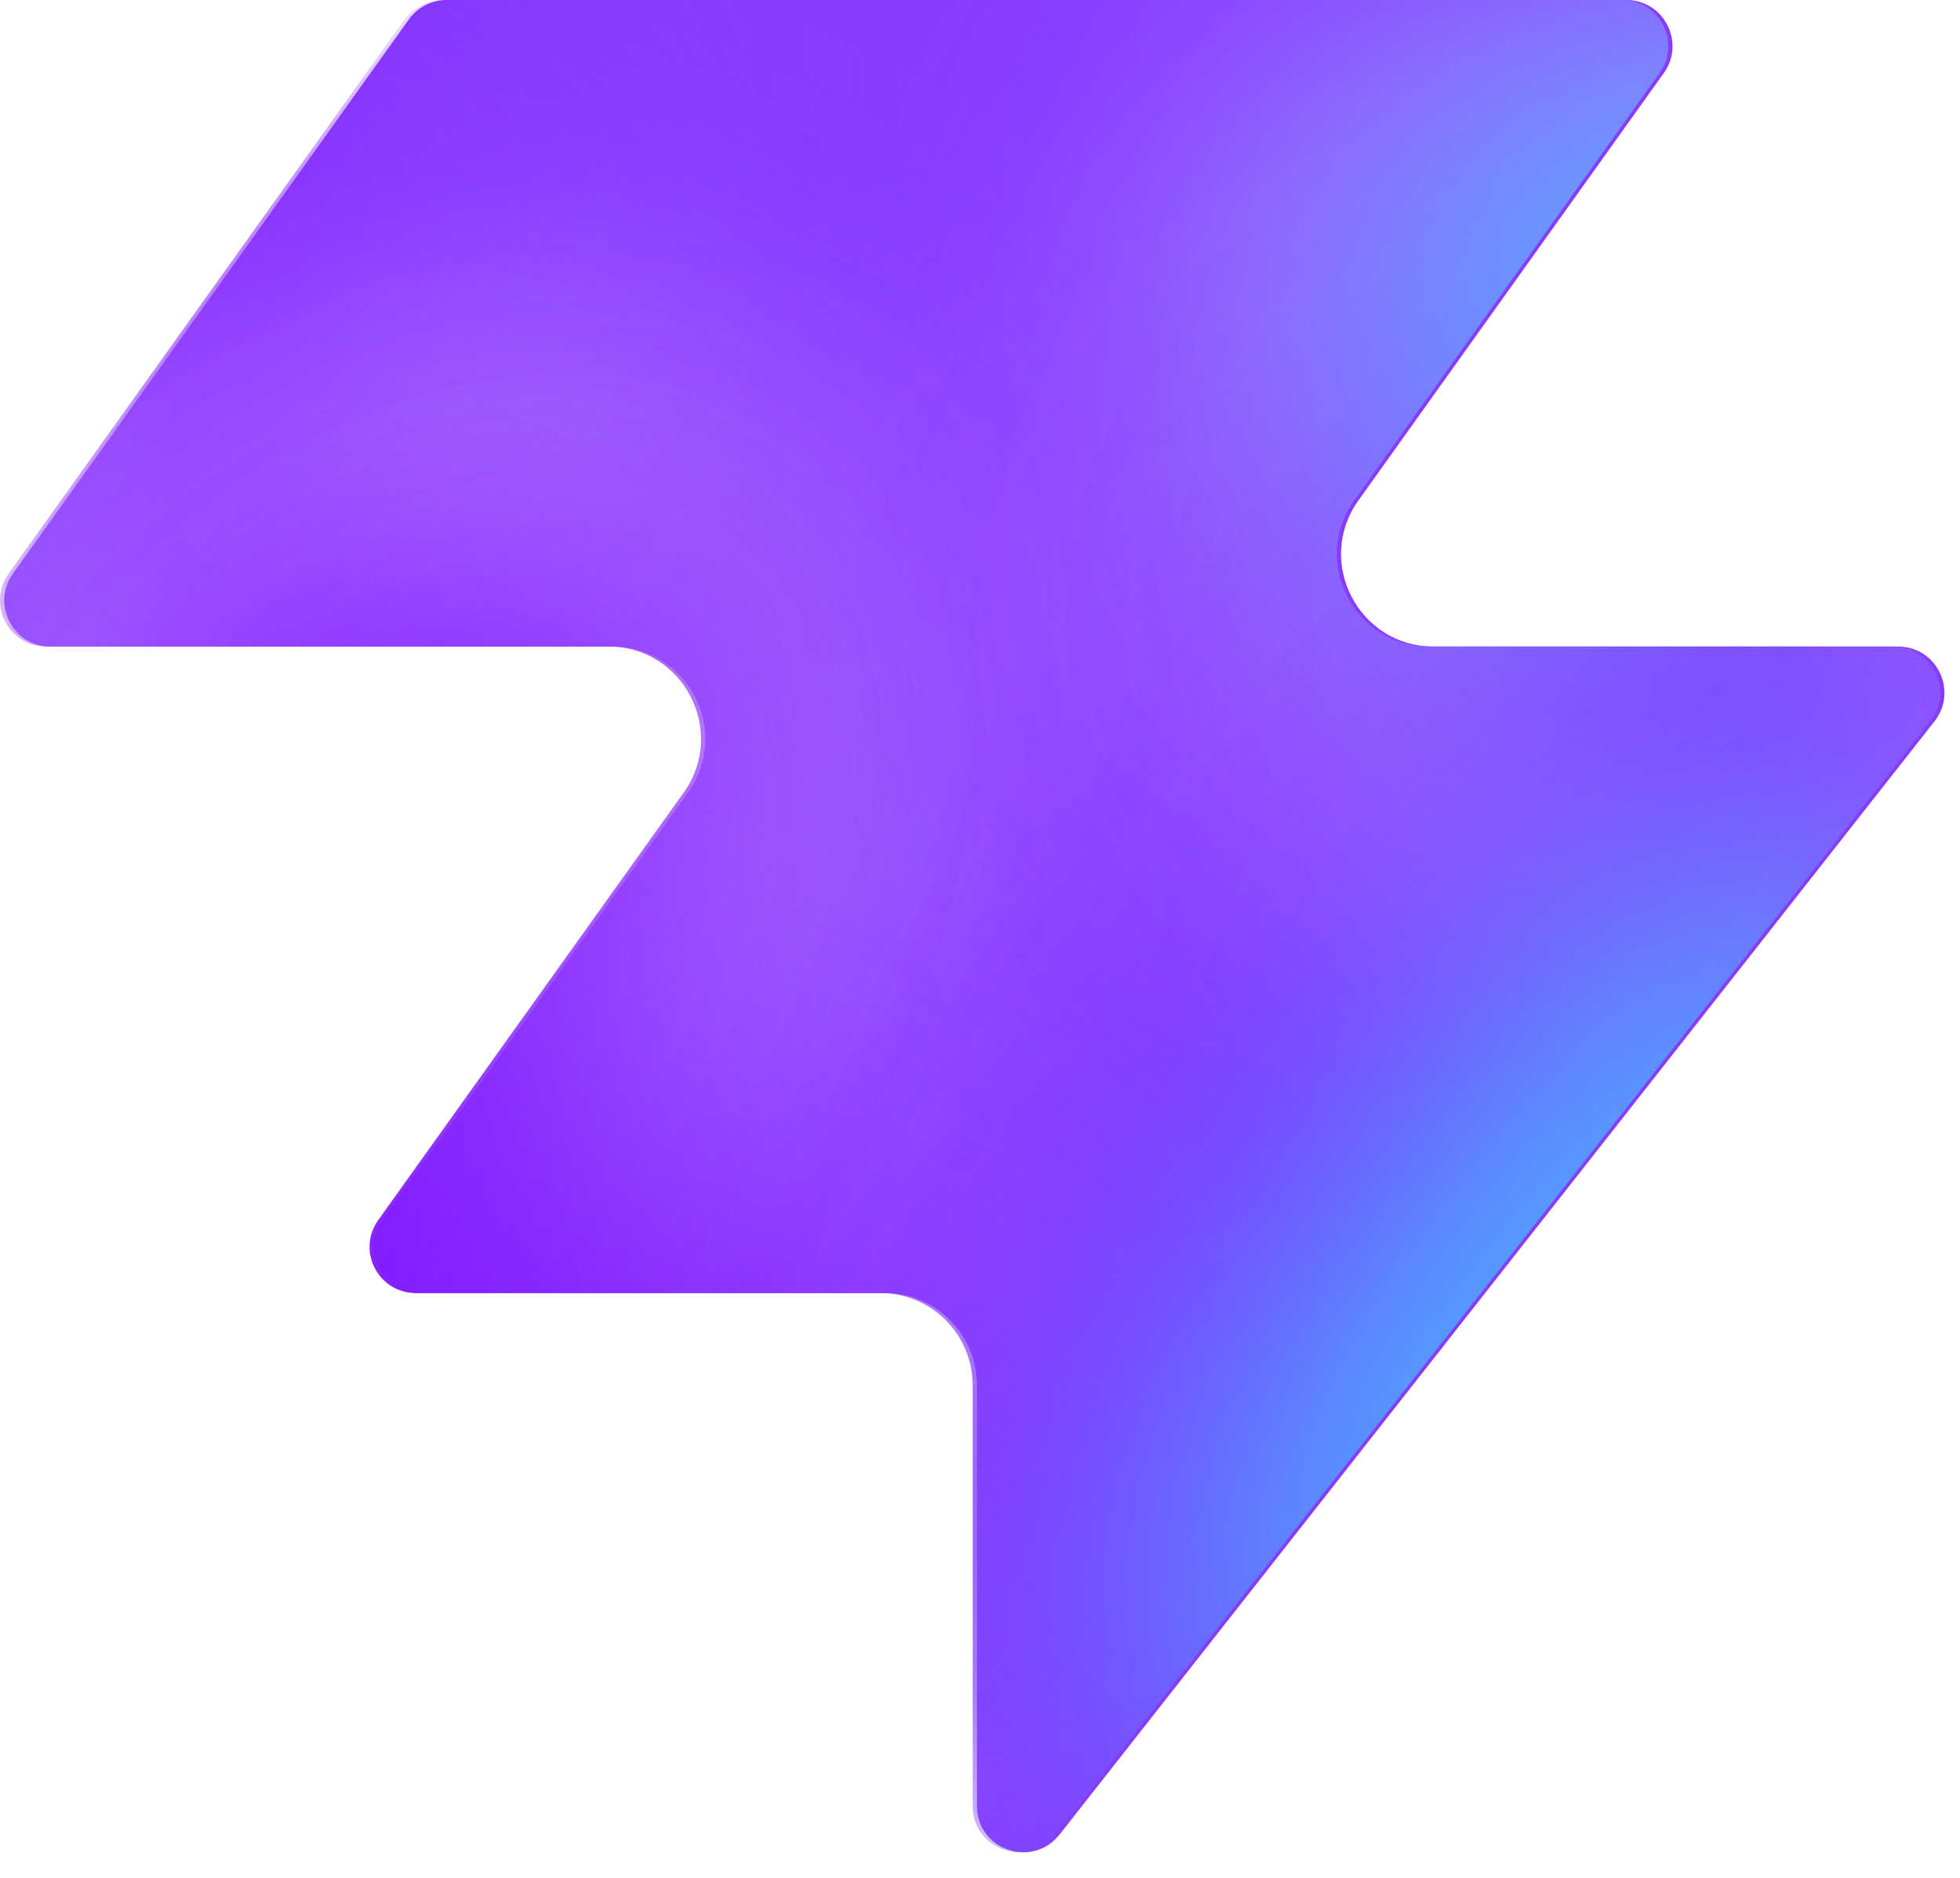
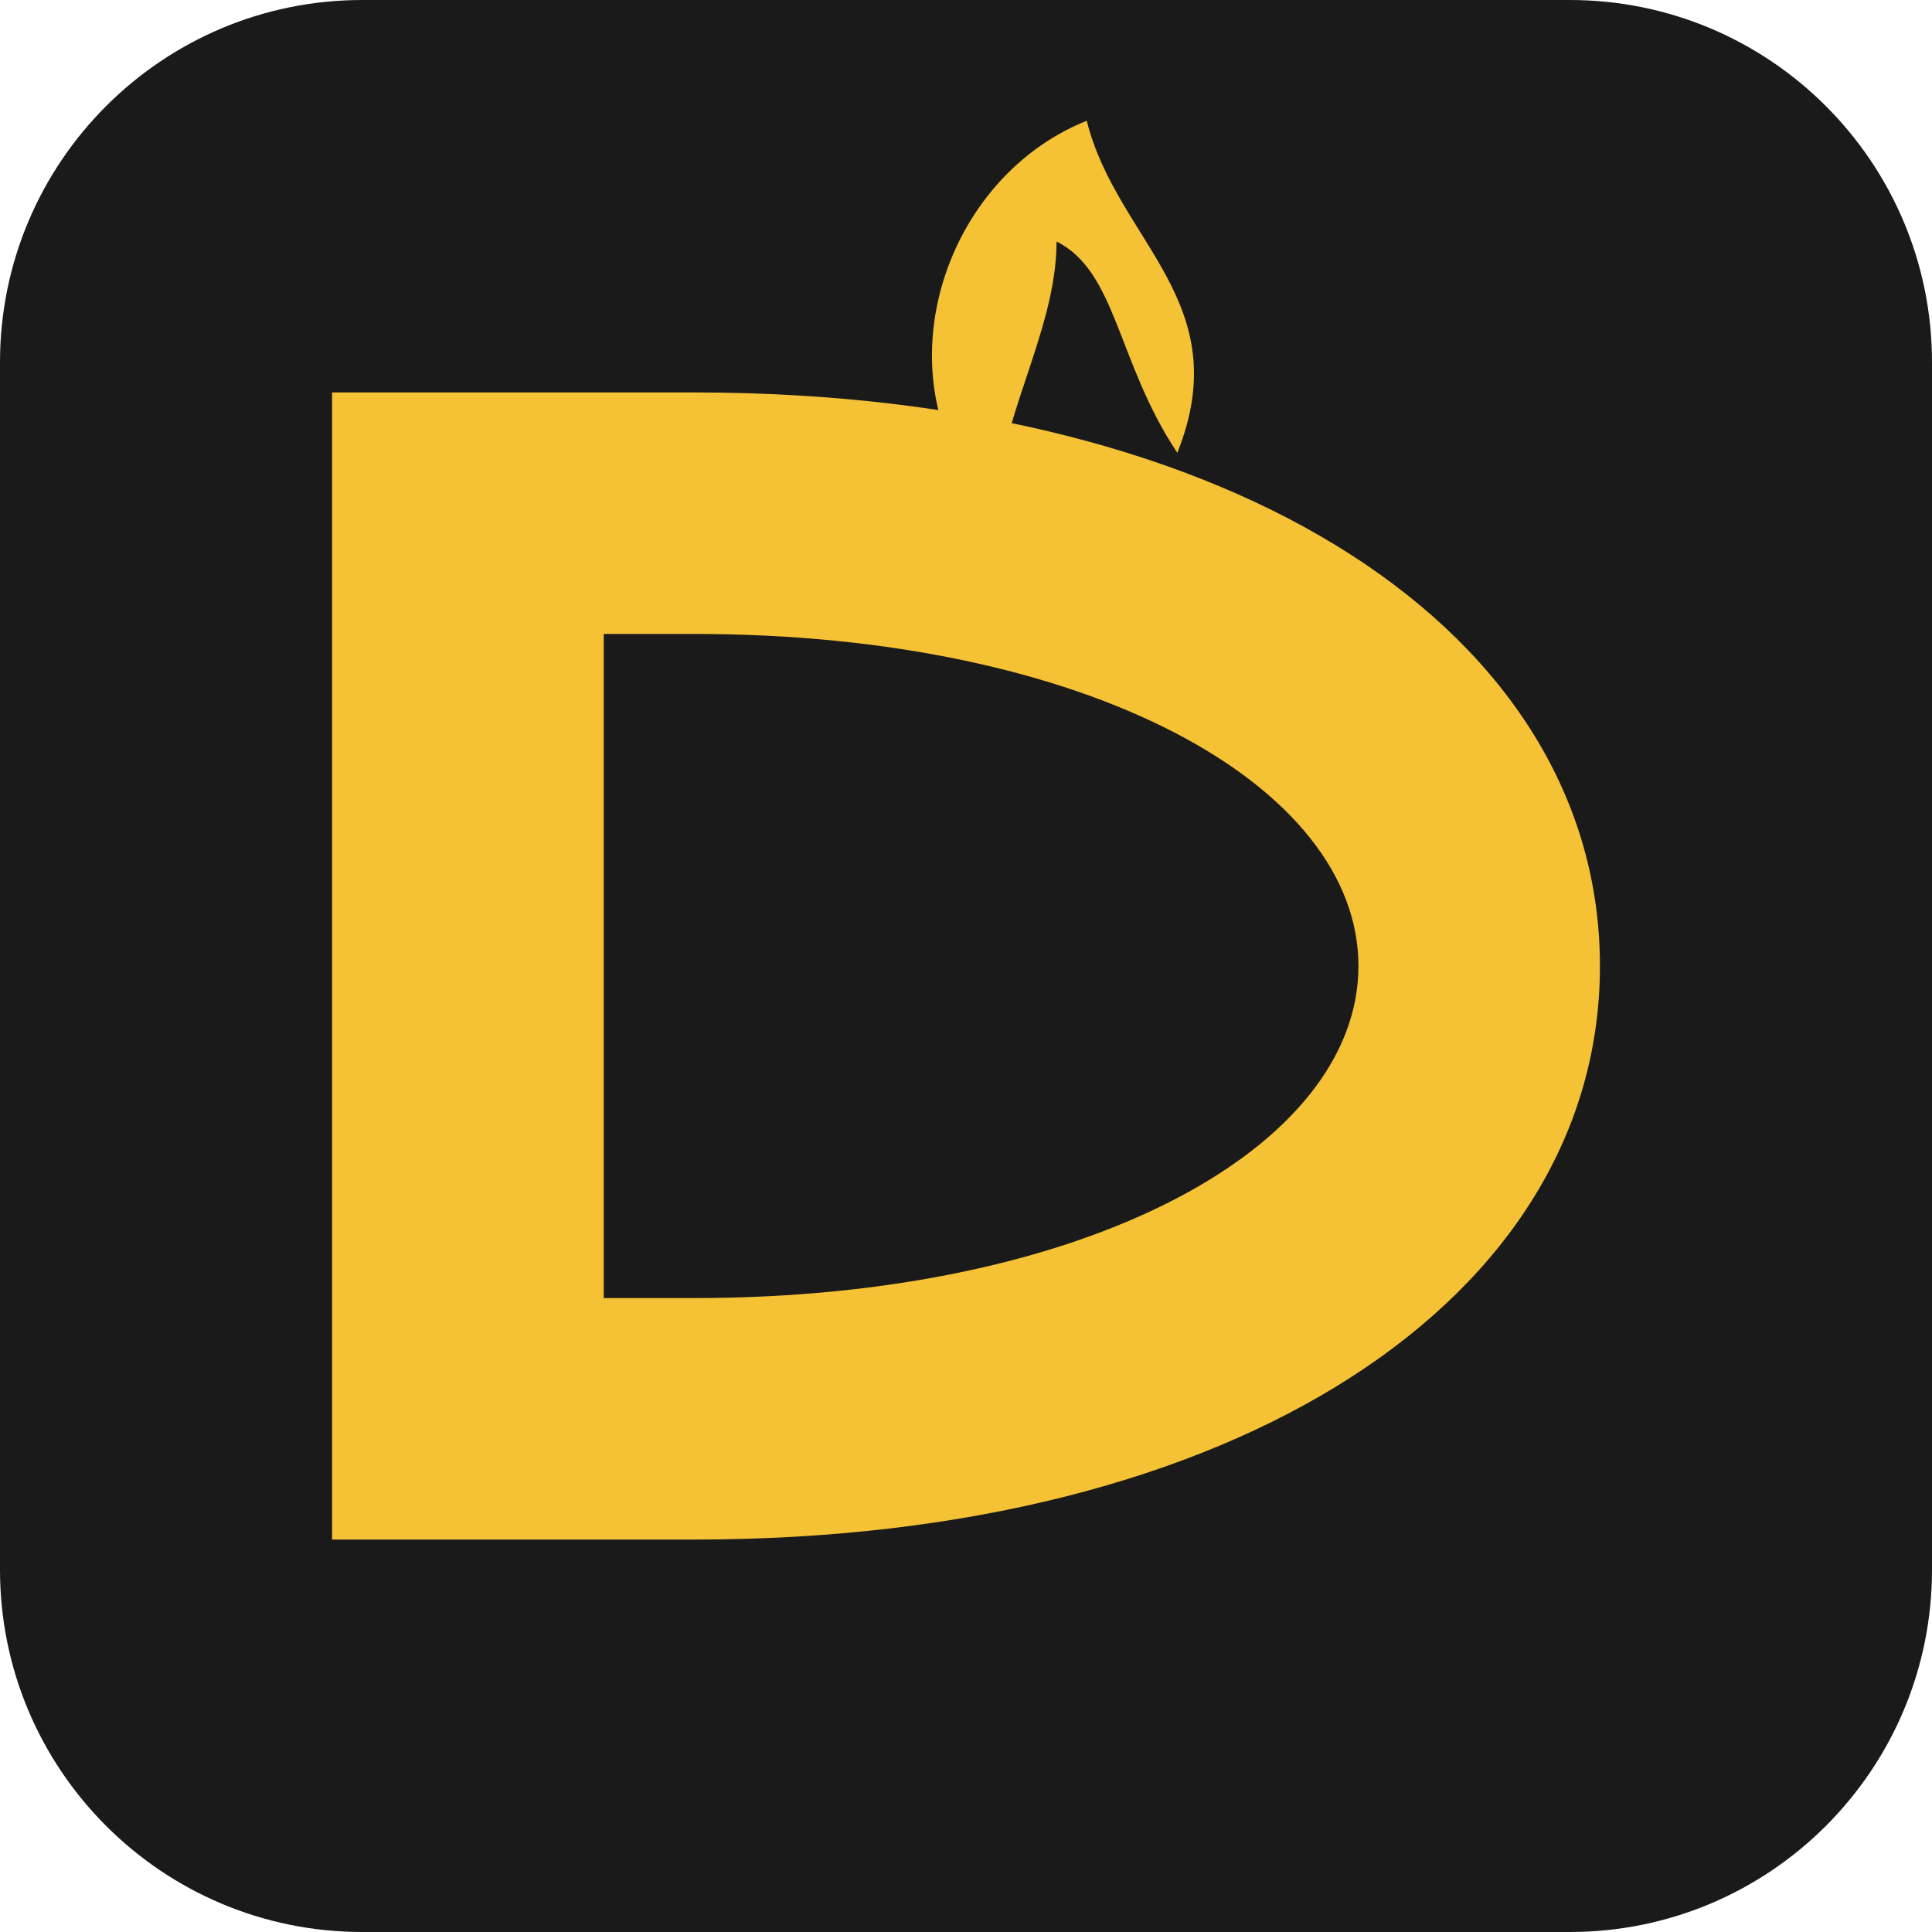
- <svg xmlns="http://www.w3.org/2000/svg" width="48" height="46" fill="none" viewBox="0 0 48 46">
-   <path fill="#863bff" d="M25.946 44.938c-.664.845-2.021.375-2.021-.698V33.937a2.26 2.26 0 0 0-2.262-2.262H10.287c-.92 0-1.456-1.04-.92-1.788l7.48-10.471c1.07-1.497 0-3.578-1.842-3.578H1.237c-.92 0-1.456-1.04-.92-1.788L10.013.474c.214-.297.556-.474.92-.474h28.894c.92 0 1.456 1.04.92 1.788l-7.48 10.471c-1.07 1.498 0 3.579 1.842 3.579h11.377c.943 0 1.473 1.088.89 1.83L25.947 44.94z" style="fill:#863bff;fill:color(display-p3 .525 .23 1);fill-opacity:1" />
-   <mask id="a" width="48" height="46" x="0" y="0" maskUnits="userSpaceOnUse" style="mask-type:alpha">
-     <path fill="#000" d="M25.842 44.938c-.664.844-2.021.375-2.021-.698V33.937a2.26 2.26 0 0 0-2.262-2.262H10.183c-.92 0-1.456-1.04-.92-1.788l7.48-10.471c1.07-1.498 0-3.579-1.842-3.579H1.133c-.92 0-1.456-1.04-.92-1.787L9.91.473c.214-.297.556-.474.92-.474h28.894c.92 0 1.456 1.04.92 1.788l-7.48 10.471c-1.07 1.498 0 3.578 1.842 3.578h11.377c.943 0 1.473 1.088.89 1.832L25.843 44.94z" style="fill:#000;fill-opacity:1" />
-   </mask>
-   <g mask="url(#a)">
-     <g filter="url(#b)">
-       <ellipse cx="5.508" cy="14.704" fill="#ede6ff" rx="5.508" ry="14.704" style="fill:#ede6ff;fill:color(display-p3 .927 .903 1);fill-opacity:1" transform="matrix(.00324 1 1 -.00324 -4.47 31.516)" />
-     </g>
-     <g filter="url(#c)">
-       <ellipse cx="10.399" cy="29.851" fill="#ede6ff" rx="10.399" ry="29.851" style="fill:#ede6ff;fill:color(display-p3 .927 .903 1);fill-opacity:1" transform="matrix(.00324 1 1 -.00324 -39.328 7.883)" />
-     </g>
-     <g filter="url(#d)">
-       <ellipse cx="5.508" cy="30.487" fill="#7e14ff" rx="5.508" ry="30.487" style="fill:#7e14ff;fill:color(display-p3 .492 .077 1);fill-opacity:1" transform="rotate(89.814 -25.913 -14.639)scale(1 -1)" />
-     </g>
-     <g filter="url(#e)">
-       <ellipse cx="5.508" cy="30.599" fill="#7e14ff" rx="5.508" ry="30.599" style="fill:#7e14ff;fill:color(display-p3 .492 .077 1);fill-opacity:1" transform="rotate(89.814 -32.644 -3.334)scale(1 -1)" />
-     </g>
-     <g filter="url(#f)">
-       <ellipse cx="5.508" cy="30.599" fill="#7e14ff" rx="5.508" ry="30.599" style="fill:#7e14ff;fill:color(display-p3 .492 .077 1);fill-opacity:1" transform="matrix(.00324 1 1 -.00324 -34.34 30.47)" />
-     </g>
-     <g filter="url(#g)">
-       <ellipse cx="14.072" cy="22.078" fill="#ede6ff" rx="14.072" ry="22.078" style="fill:#ede6ff;fill:color(display-p3 .927 .903 1);fill-opacity:1" transform="rotate(93.35 24.506 48.493)scale(-1 1)" />
-     </g>
-     <g filter="url(#h)">
-       <ellipse cx="3.47" cy="21.501" fill="#7e14ff" rx="3.47" ry="21.501" style="fill:#7e14ff;fill:color(display-p3 .492 .077 1);fill-opacity:1" transform="rotate(89.009 28.708 47.59)scale(-1 1)" />
-     </g>
-     <g filter="url(#i)">
-       <ellipse cx="3.47" cy="21.501" fill="#7e14ff" rx="3.47" ry="21.501" style="fill:#7e14ff;fill:color(display-p3 .492 .077 1);fill-opacity:1" transform="rotate(89.009 28.708 47.59)scale(-1 1)" />
-     </g>
-     <g filter="url(#j)">
-       <ellipse cx=".387" cy="8.972" fill="#7e14ff" rx="4.407" ry="29.108" style="fill:#7e14ff;fill:color(display-p3 .492 .077 1);fill-opacity:1" transform="rotate(39.51 .387 8.972)" />
-     </g>
-     <g filter="url(#k)">
-       <ellipse cx="47.523" cy="-6.092" fill="#7e14ff" rx="4.407" ry="29.108" style="fill:#7e14ff;fill:color(display-p3 .492 .077 1);fill-opacity:1" transform="rotate(37.892 47.523 -6.092)" />
-     </g>
-     <g filter="url(#l)">
-       <ellipse cx="41.412" cy="6.333" fill="#47bfff" rx="5.971" ry="9.665" style="fill:#47bfff;fill:color(display-p3 .28 .748 1);fill-opacity:1" transform="rotate(37.892 41.412 6.333)" />
-     </g>
-     <g filter="url(#m)">
-       <ellipse cx="-1.879" cy="38.332" fill="#7e14ff" rx="4.407" ry="29.108" style="fill:#7e14ff;fill:color(display-p3 .492 .077 1);fill-opacity:1" transform="rotate(37.892 -1.88 38.332)" />
-     </g>
-     <g filter="url(#n)">
-       <ellipse cx="-1.879" cy="38.332" fill="#7e14ff" rx="4.407" ry="29.108" style="fill:#7e14ff;fill:color(display-p3 .492 .077 1);fill-opacity:1" transform="rotate(37.892 -1.88 38.332)" />
-     </g>
-     <g filter="url(#o)">
-       <ellipse cx="35.651" cy="29.907" fill="#7e14ff" rx="4.407" ry="29.108" style="fill:#7e14ff;fill:color(display-p3 .492 .077 1);fill-opacity:1" transform="rotate(37.892 35.651 29.907)" />
-     </g>
-     <g filter="url(#p)">
-       <ellipse cx="38.418" cy="32.4" fill="#47bfff" rx="5.971" ry="15.297" style="fill:#47bfff;fill:color(display-p3 .28 .748 1);fill-opacity:1" transform="rotate(37.892 38.418 32.4)" />
-     </g>
-   </g>
-   <defs>
-     <filter id="b" width="60.045" height="41.654" x="-19.77" y="16.149" color-interpolation-filters="sRGB" filterUnits="userSpaceOnUse">
-       <feFlood flood-opacity="0" result="BackgroundImageFix" />
-       <feBlend in="SourceGraphic" in2="BackgroundImageFix" result="shape" />
-       <feGaussianBlur result="effect1_foregroundBlur_2002_17158" stdDeviation="7.659" />
-     </filter>
-     <filter id="c" width="90.34" height="51.437" x="-54.613" y="-7.533" color-interpolation-filters="sRGB" filterUnits="userSpaceOnUse">
-       <feFlood flood-opacity="0" result="BackgroundImageFix" />
-       <feBlend in="SourceGraphic" in2="BackgroundImageFix" result="shape" />
-       <feGaussianBlur result="effect1_foregroundBlur_2002_17158" stdDeviation="7.659" />
-     </filter>
-     <filter id="d" width="79.355" height="29.4" x="-49.64" y="2.03" color-interpolation-filters="sRGB" filterUnits="userSpaceOnUse">
-       <feFlood flood-opacity="0" result="BackgroundImageFix" />
-       <feBlend in="SourceGraphic" in2="BackgroundImageFix" result="shape" />
-       <feGaussianBlur result="effect1_foregroundBlur_2002_17158" stdDeviation="4.596" />
-     </filter>
-     <filter id="e" width="79.579" height="29.4" x="-45.045" y="20.029" color-interpolation-filters="sRGB" filterUnits="userSpaceOnUse">
-       <feFlood flood-opacity="0" result="BackgroundImageFix" />
-       <feBlend in="SourceGraphic" in2="BackgroundImageFix" result="shape" />
-       <feGaussianBlur result="effect1_foregroundBlur_2002_17158" stdDeviation="4.596" />
-     </filter>
-     <filter id="f" width="79.579" height="29.4" x="-43.513" y="21.178" color-interpolation-filters="sRGB" filterUnits="userSpaceOnUse">
-       <feFlood flood-opacity="0" result="BackgroundImageFix" />
-       <feBlend in="SourceGraphic" in2="BackgroundImageFix" result="shape" />
-       <feGaussianBlur result="effect1_foregroundBlur_2002_17158" stdDeviation="4.596" />
-     </filter>
-     <filter id="g" width="74.749" height="58.852" x="15.756" y="-17.901" color-interpolation-filters="sRGB" filterUnits="userSpaceOnUse">
-       <feFlood flood-opacity="0" result="BackgroundImageFix" />
-       <feBlend in="SourceGraphic" in2="BackgroundImageFix" result="shape" />
-       <feGaussianBlur result="effect1_foregroundBlur_2002_17158" stdDeviation="7.659" />
-     </filter>
-     <filter id="h" width="61.377" height="25.362" x="23.548" y="2.284" color-interpolation-filters="sRGB" filterUnits="userSpaceOnUse">
-       <feFlood flood-opacity="0" result="BackgroundImageFix" />
-       <feBlend in="SourceGraphic" in2="BackgroundImageFix" result="shape" />
-       <feGaussianBlur result="effect1_foregroundBlur_2002_17158" stdDeviation="4.596" />
-     </filter>
-     <filter id="i" width="61.377" height="25.362" x="23.548" y="2.284" color-interpolation-filters="sRGB" filterUnits="userSpaceOnUse">
-       <feFlood flood-opacity="0" result="BackgroundImageFix" />
-       <feBlend in="SourceGraphic" in2="BackgroundImageFix" result="shape" />
-       <feGaussianBlur result="effect1_foregroundBlur_2002_17158" stdDeviation="4.596" />
-     </filter>
-     <filter id="j" width="56.045" height="63.649" x="-27.636" y="-22.853" color-interpolation-filters="sRGB" filterUnits="userSpaceOnUse">
-       <feFlood flood-opacity="0" result="BackgroundImageFix" />
-       <feBlend in="SourceGraphic" in2="BackgroundImageFix" result="shape" />
-       <feGaussianBlur result="effect1_foregroundBlur_2002_17158" stdDeviation="4.596" />
-     </filter>
-     <filter id="k" width="54.814" height="64.646" x="20.116" y="-38.415" color-interpolation-filters="sRGB" filterUnits="userSpaceOnUse">
-       <feFlood flood-opacity="0" result="BackgroundImageFix" />
-       <feBlend in="SourceGraphic" in2="BackgroundImageFix" result="shape" />
-       <feGaussianBlur result="effect1_foregroundBlur_2002_17158" stdDeviation="4.596" />
-     </filter>
-     <filter id="l" width="33.541" height="35.313" x="24.641" y="-11.323" color-interpolation-filters="sRGB" filterUnits="userSpaceOnUse">
-       <feFlood flood-opacity="0" result="BackgroundImageFix" />
-       <feBlend in="SourceGraphic" in2="BackgroundImageFix" result="shape" />
-       <feGaussianBlur result="effect1_foregroundBlur_2002_17158" stdDeviation="4.596" />
-     </filter>
-     <filter id="m" width="54.814" height="64.646" x="-29.286" y="6.009" color-interpolation-filters="sRGB" filterUnits="userSpaceOnUse">
-       <feFlood flood-opacity="0" result="BackgroundImageFix" />
-       <feBlend in="SourceGraphic" in2="BackgroundImageFix" result="shape" />
-       <feGaussianBlur result="effect1_foregroundBlur_2002_17158" stdDeviation="4.596" />
-     </filter>
-     <filter id="n" width="54.814" height="64.646" x="-29.286" y="6.009" color-interpolation-filters="sRGB" filterUnits="userSpaceOnUse">
-       <feFlood flood-opacity="0" result="BackgroundImageFix" />
-       <feBlend in="SourceGraphic" in2="BackgroundImageFix" result="shape" />
-       <feGaussianBlur result="effect1_foregroundBlur_2002_17158" stdDeviation="4.596" />
-     </filter>
-     <filter id="o" width="54.814" height="64.646" x="8.244" y="-2.416" color-interpolation-filters="sRGB" filterUnits="userSpaceOnUse">
-       <feFlood flood-opacity="0" result="BackgroundImageFix" />
-       <feBlend in="SourceGraphic" in2="BackgroundImageFix" result="shape" />
-       <feGaussianBlur result="effect1_foregroundBlur_2002_17158" stdDeviation="4.596" />
-     </filter>
-     <filter id="p" width="39.409" height="43.623" x="18.713" y="10.588" color-interpolation-filters="sRGB" filterUnits="userSpaceOnUse">
-       <feFlood flood-opacity="0" result="BackgroundImageFix" />
-       <feBlend in="SourceGraphic" in2="BackgroundImageFix" result="shape" />
-       <feGaussianBlur result="effect1_foregroundBlur_2002_17158" stdDeviation="4.596" />
-     </filter>
-   </defs>
+ <svg xmlns="http://www.w3.org/2000/svg" viewBox="0 0 64 64">
+   <rect width="64" height="64" rx="12" fill="#1a1a1a" />
+   <path fill="#F5C135" fill-rule="evenodd" d="M11,13 L23,13 C41,13 53,21 53,32 C53,43 41,51 23,51 L11,51 Z        M20,21 L23,21 C36,21 45,26 45,32 C45,38 36,43 23,43 L20,43 Z" />
+   <path fill="#F5C135" d="M36,4 C37,8 41,10 39,15 C37,12 37,9 35,8 C35,11 33,14 33,17 C29,13 31,6 36,4 Z" />
</svg>
